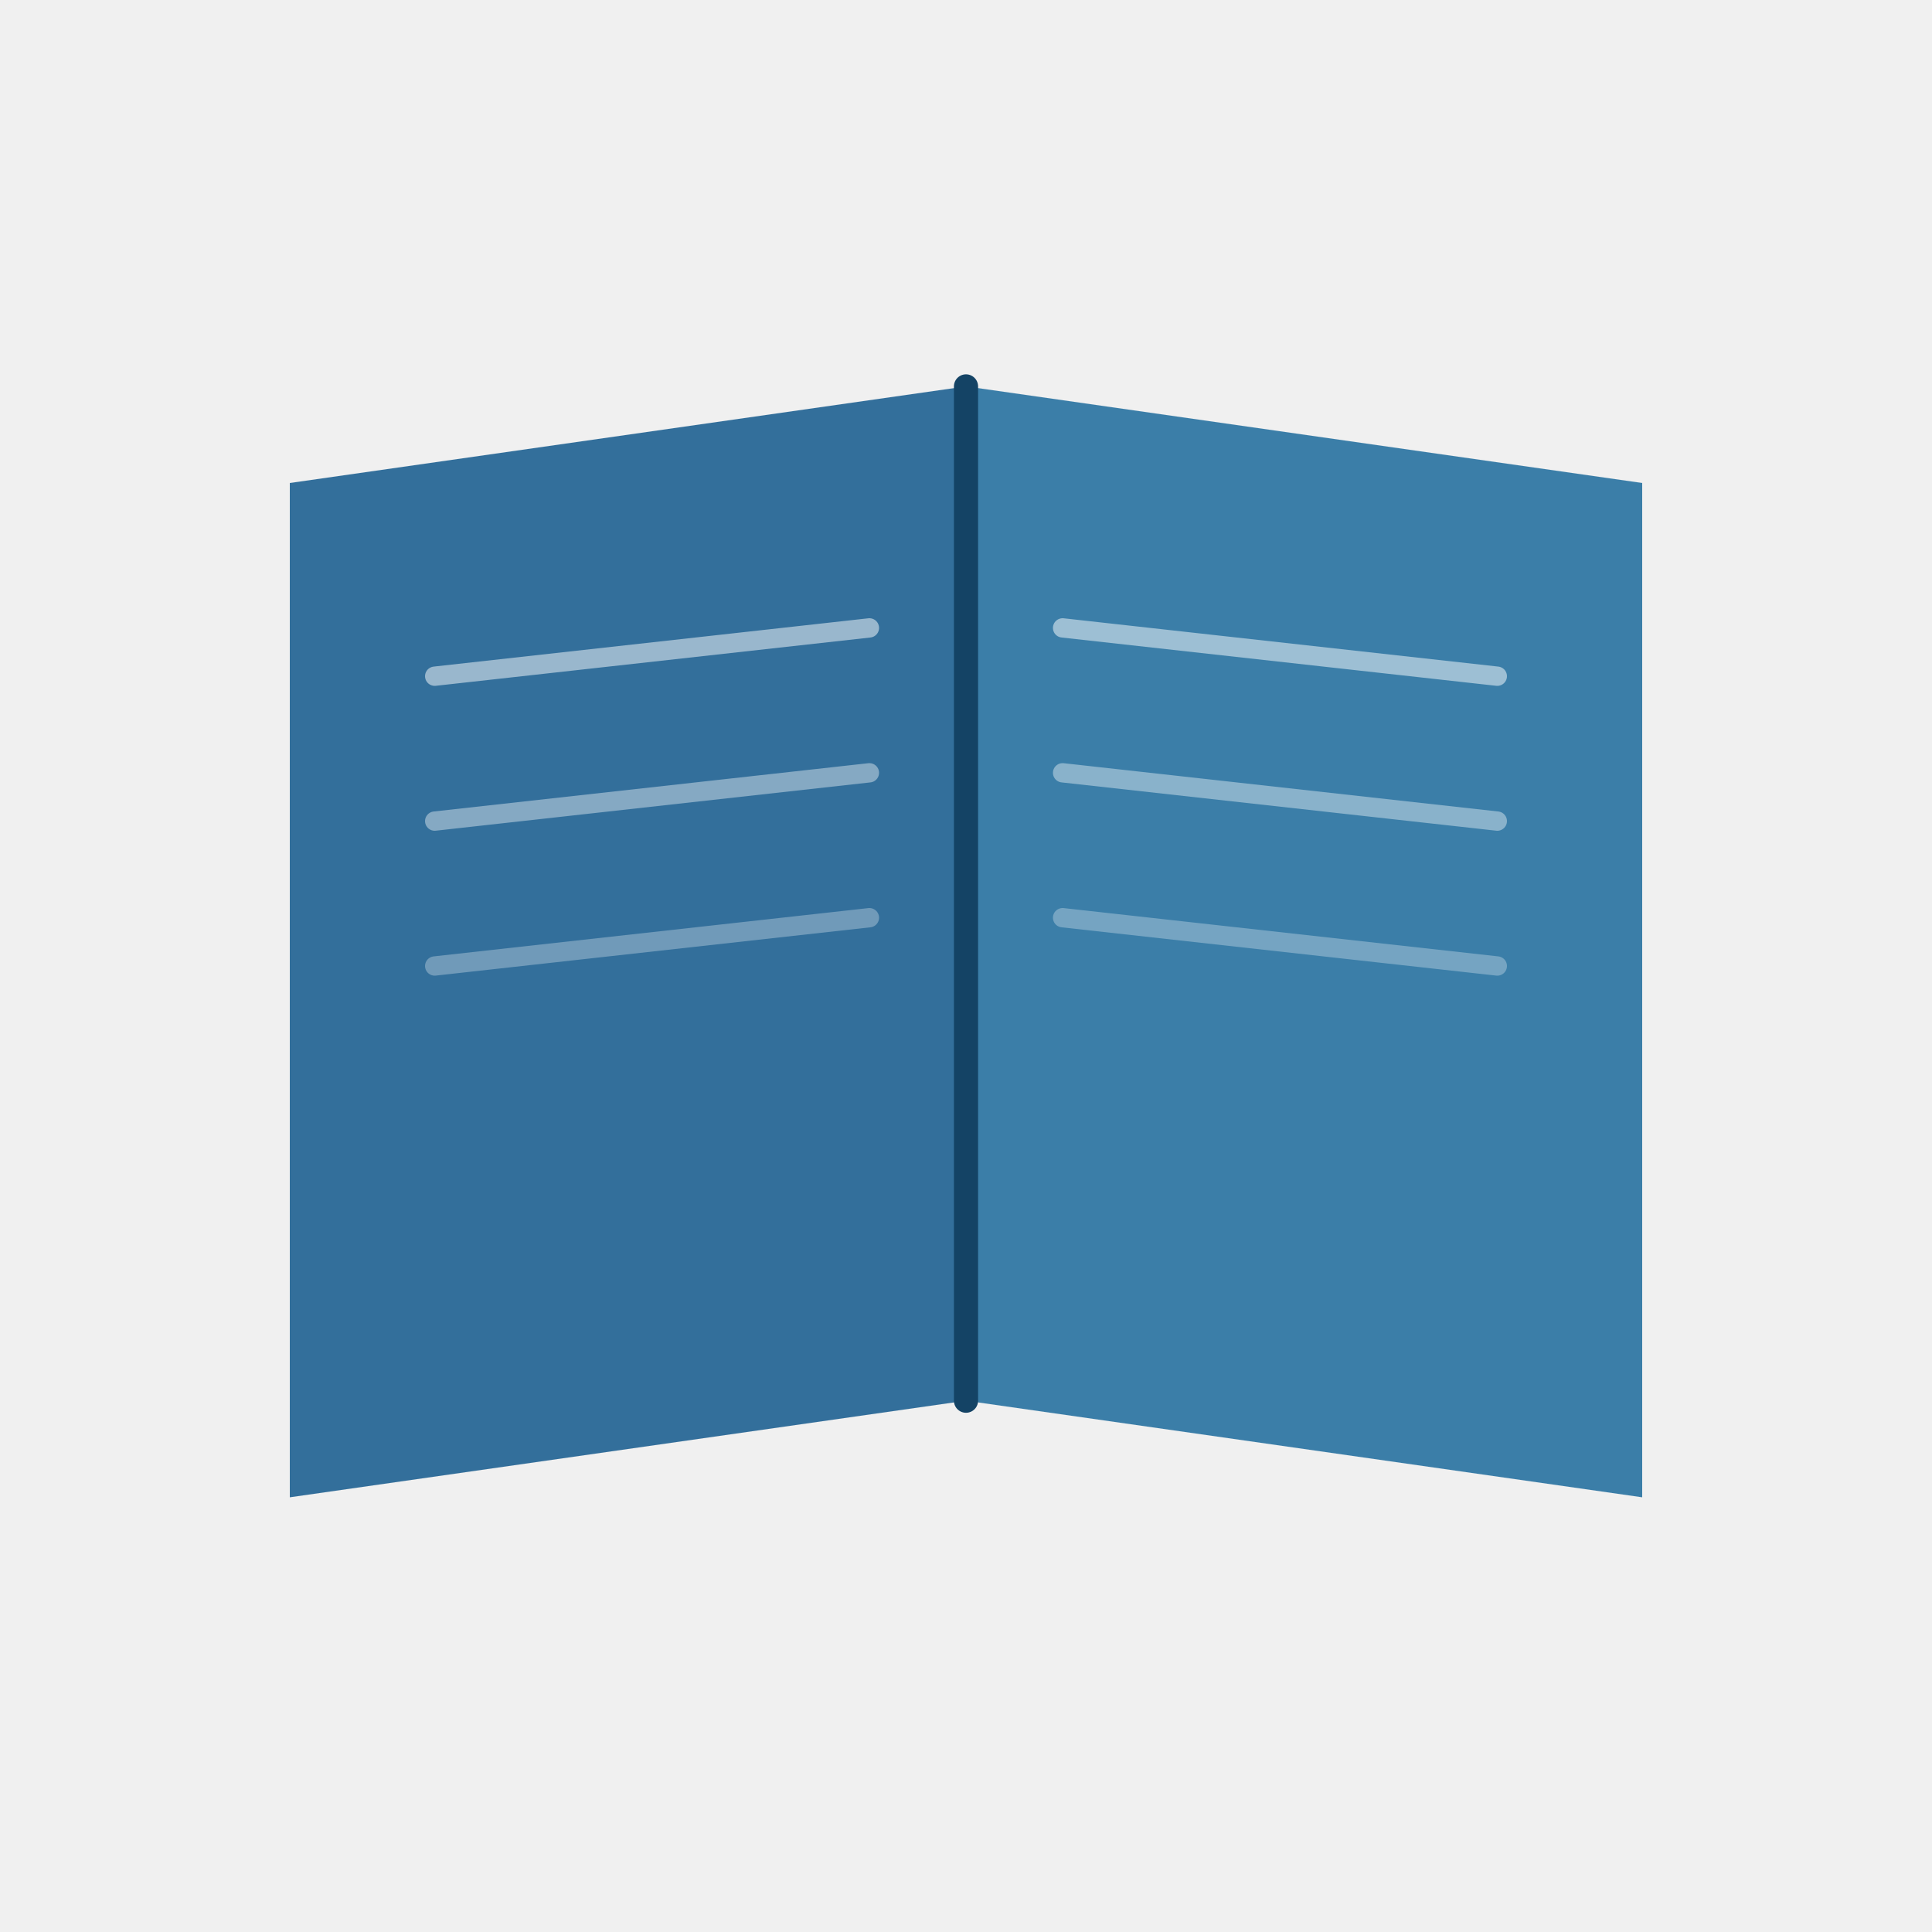
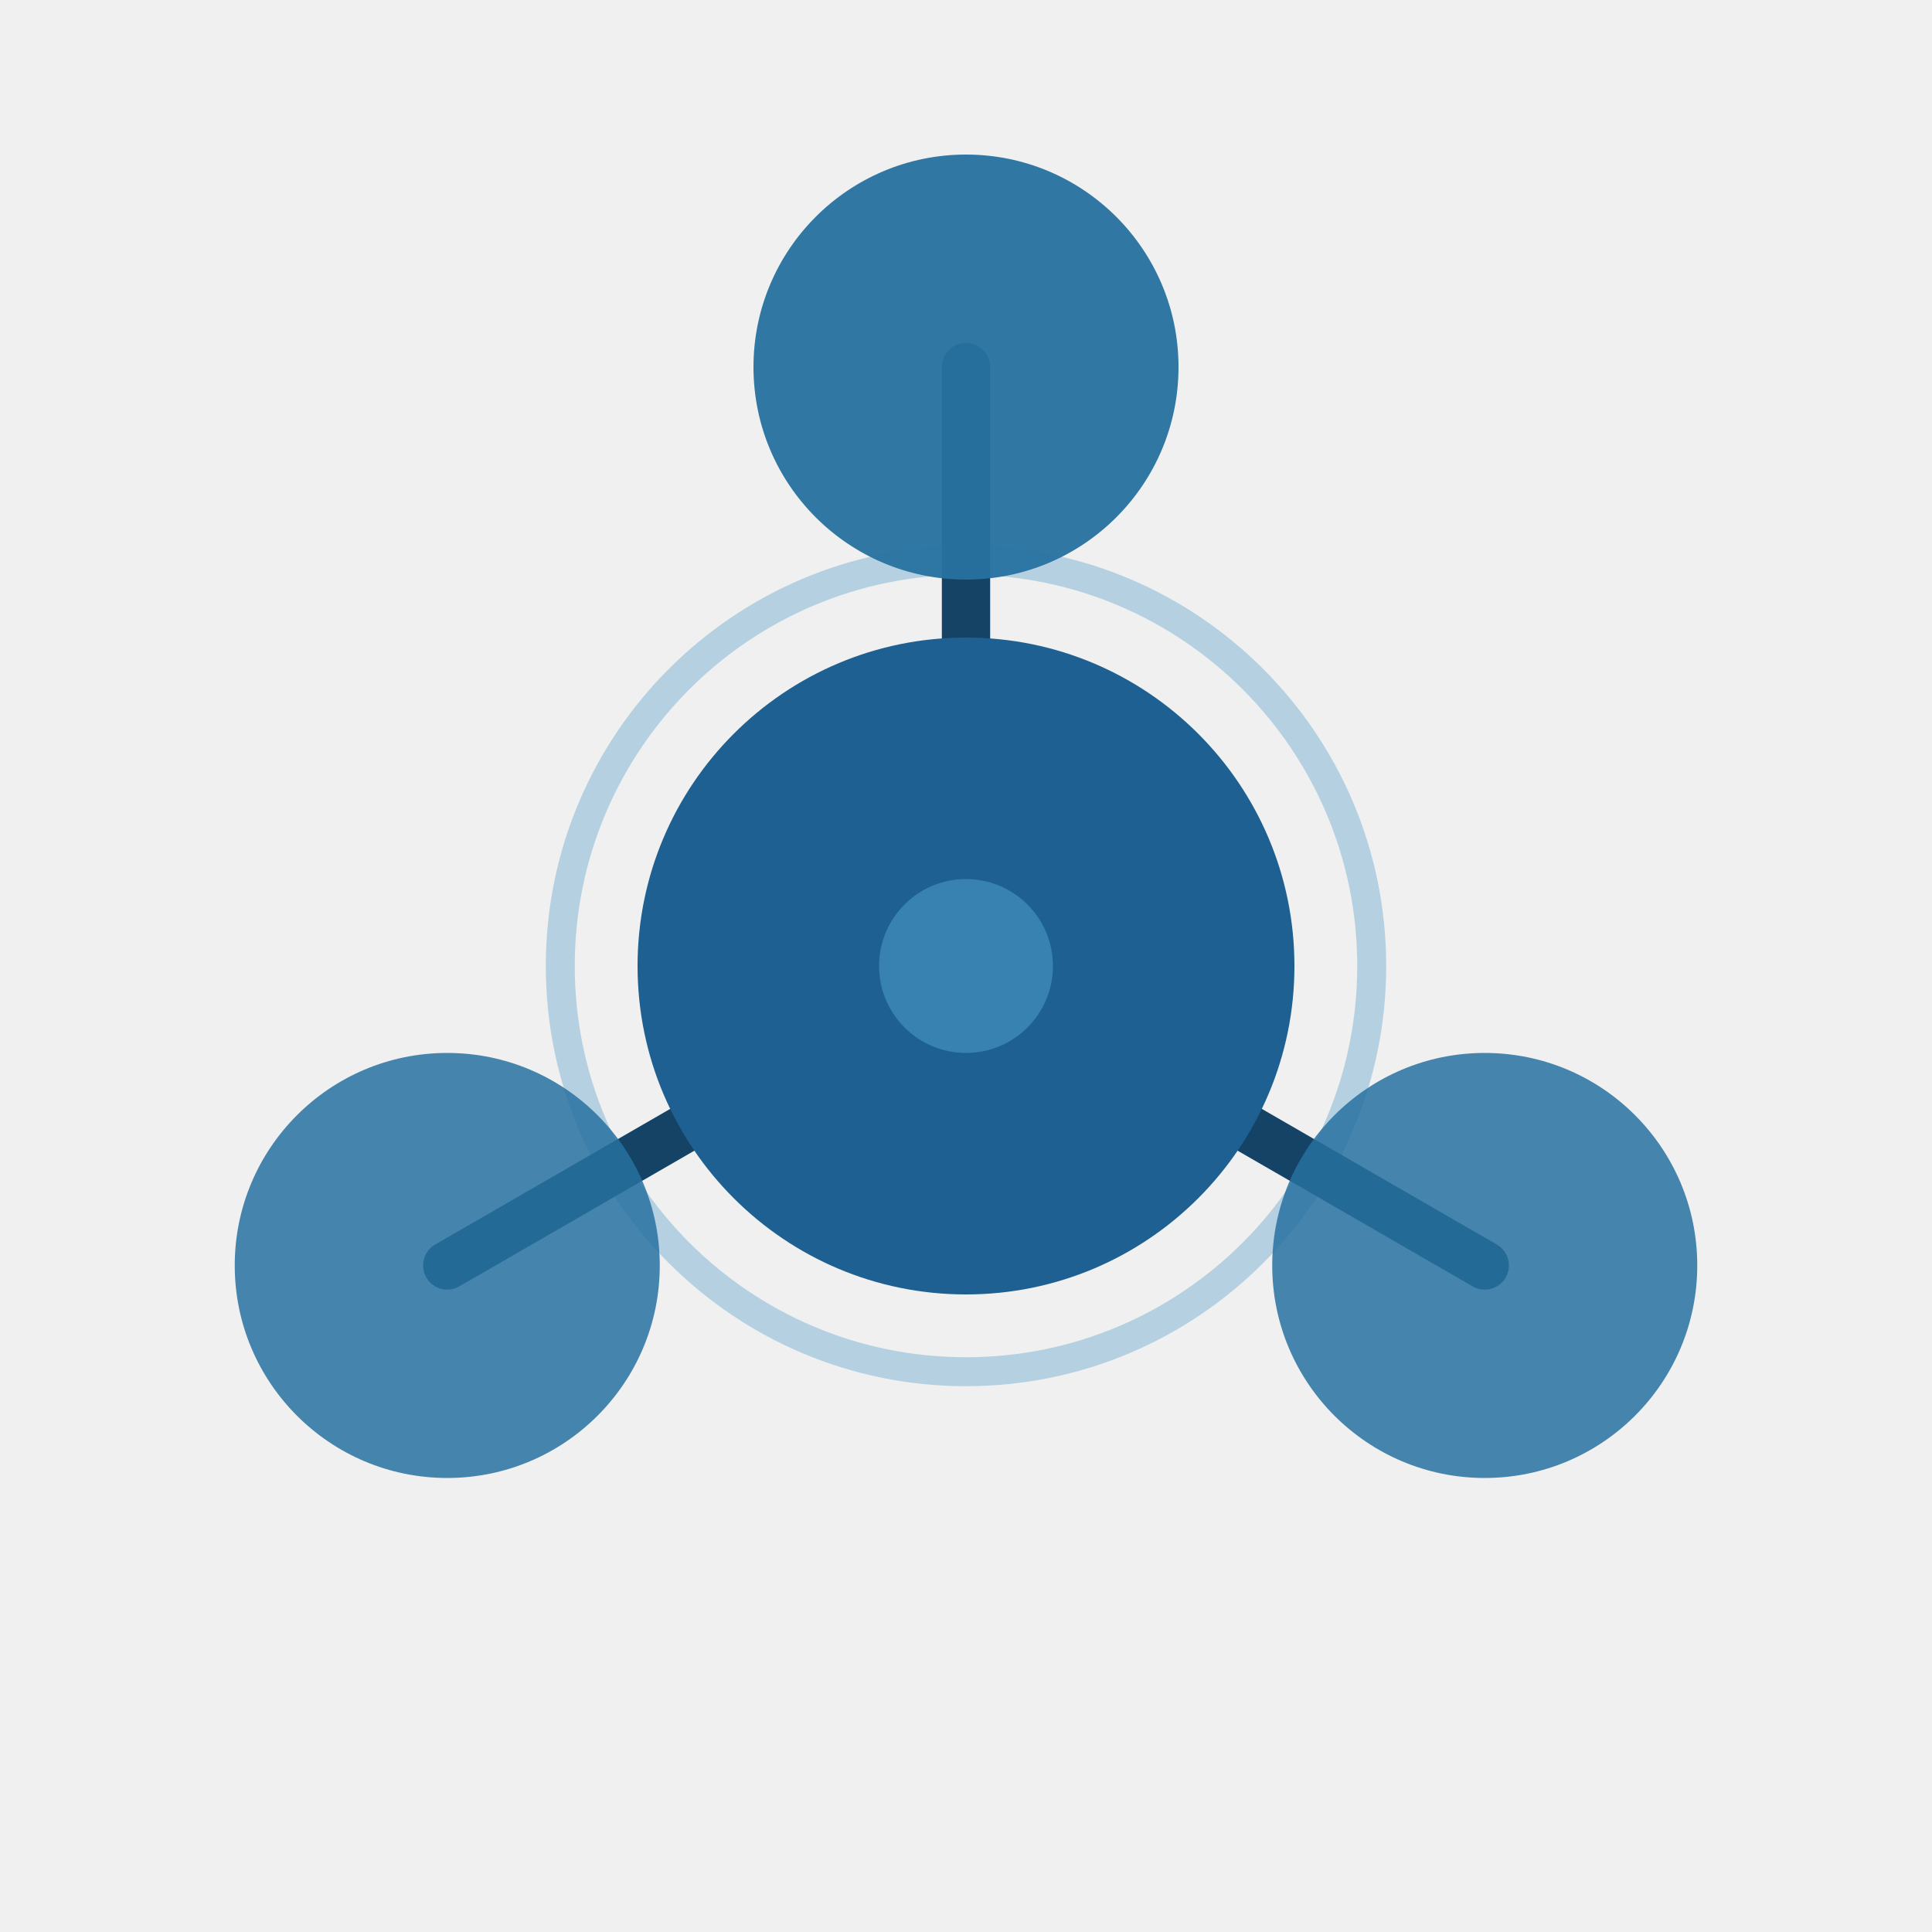
<svg xmlns="http://www.w3.org/2000/svg" width="200" height="200" viewBox="0 0 200 200">
-   <path d="M100 40 L30 50 L30 155 L100 145 Z" fill="#1e6091" opacity="0.9" />
-   <path d="M100 40 L170 50 L170 155 L100 145 Z" fill="#2771a0" opacity="0.9" />
-   <line x1="100" y1="40" x2="100" y2="145" stroke="#144365" stroke-width="2.5" stroke-linecap="round" />
-   <line x1="45" y1="70" x2="90" y2="65" stroke="#fff" stroke-width="2" opacity="0.5" stroke-linecap="round" />
-   <line x1="45" y1="85" x2="90" y2="80" stroke="#fff" stroke-width="2" opacity="0.4" stroke-linecap="round" />
-   <line x1="45" y1="100" x2="90" y2="95" stroke="#fff" stroke-width="2" opacity="0.3" stroke-linecap="round" />
-   <line x1="110" y1="65" x2="155" y2="70" stroke="#fff" stroke-width="2" opacity="0.5" stroke-linecap="round" />
-   <line x1="110" y1="80" x2="155" y2="85" stroke="#fff" stroke-width="2" opacity="0.4" stroke-linecap="round" />
-   <line x1="110" y1="95" x2="155" y2="100" stroke="#fff" stroke-width="2" opacity="0.3" stroke-linecap="round" />
+   <circle cx="100" cy="100" r="42" fill="none" stroke="#4899c5" stroke-width="3" opacity="0.35" />
+   <line x1="100" y1="100" x2="100" y2="38" stroke="#144365" stroke-width="5" stroke-linecap="round" />
+   <line x1="100" y1="100" x2="46.3" y2="131" stroke="#144365" stroke-width="5" stroke-linecap="round" />
+   <line x1="100" y1="100" x2="153.7" y2="131" stroke="#144365" stroke-width="5" stroke-linecap="round" />
+   <circle cx="100" cy="38" r="22" fill="#2771a0" opacity="0.95" />
+   <circle cx="46.3" cy="131" r="22" fill="#2771a0" opacity="0.85" />
+   <circle cx="153.7" cy="131" r="22" fill="#2771a0" opacity="0.85" />
+   <circle cx="100" cy="100" r="34" fill="#1e6091" />
+   <circle cx="100" cy="100" r="9" fill="#4899c5" opacity="0.6" />
</svg>
